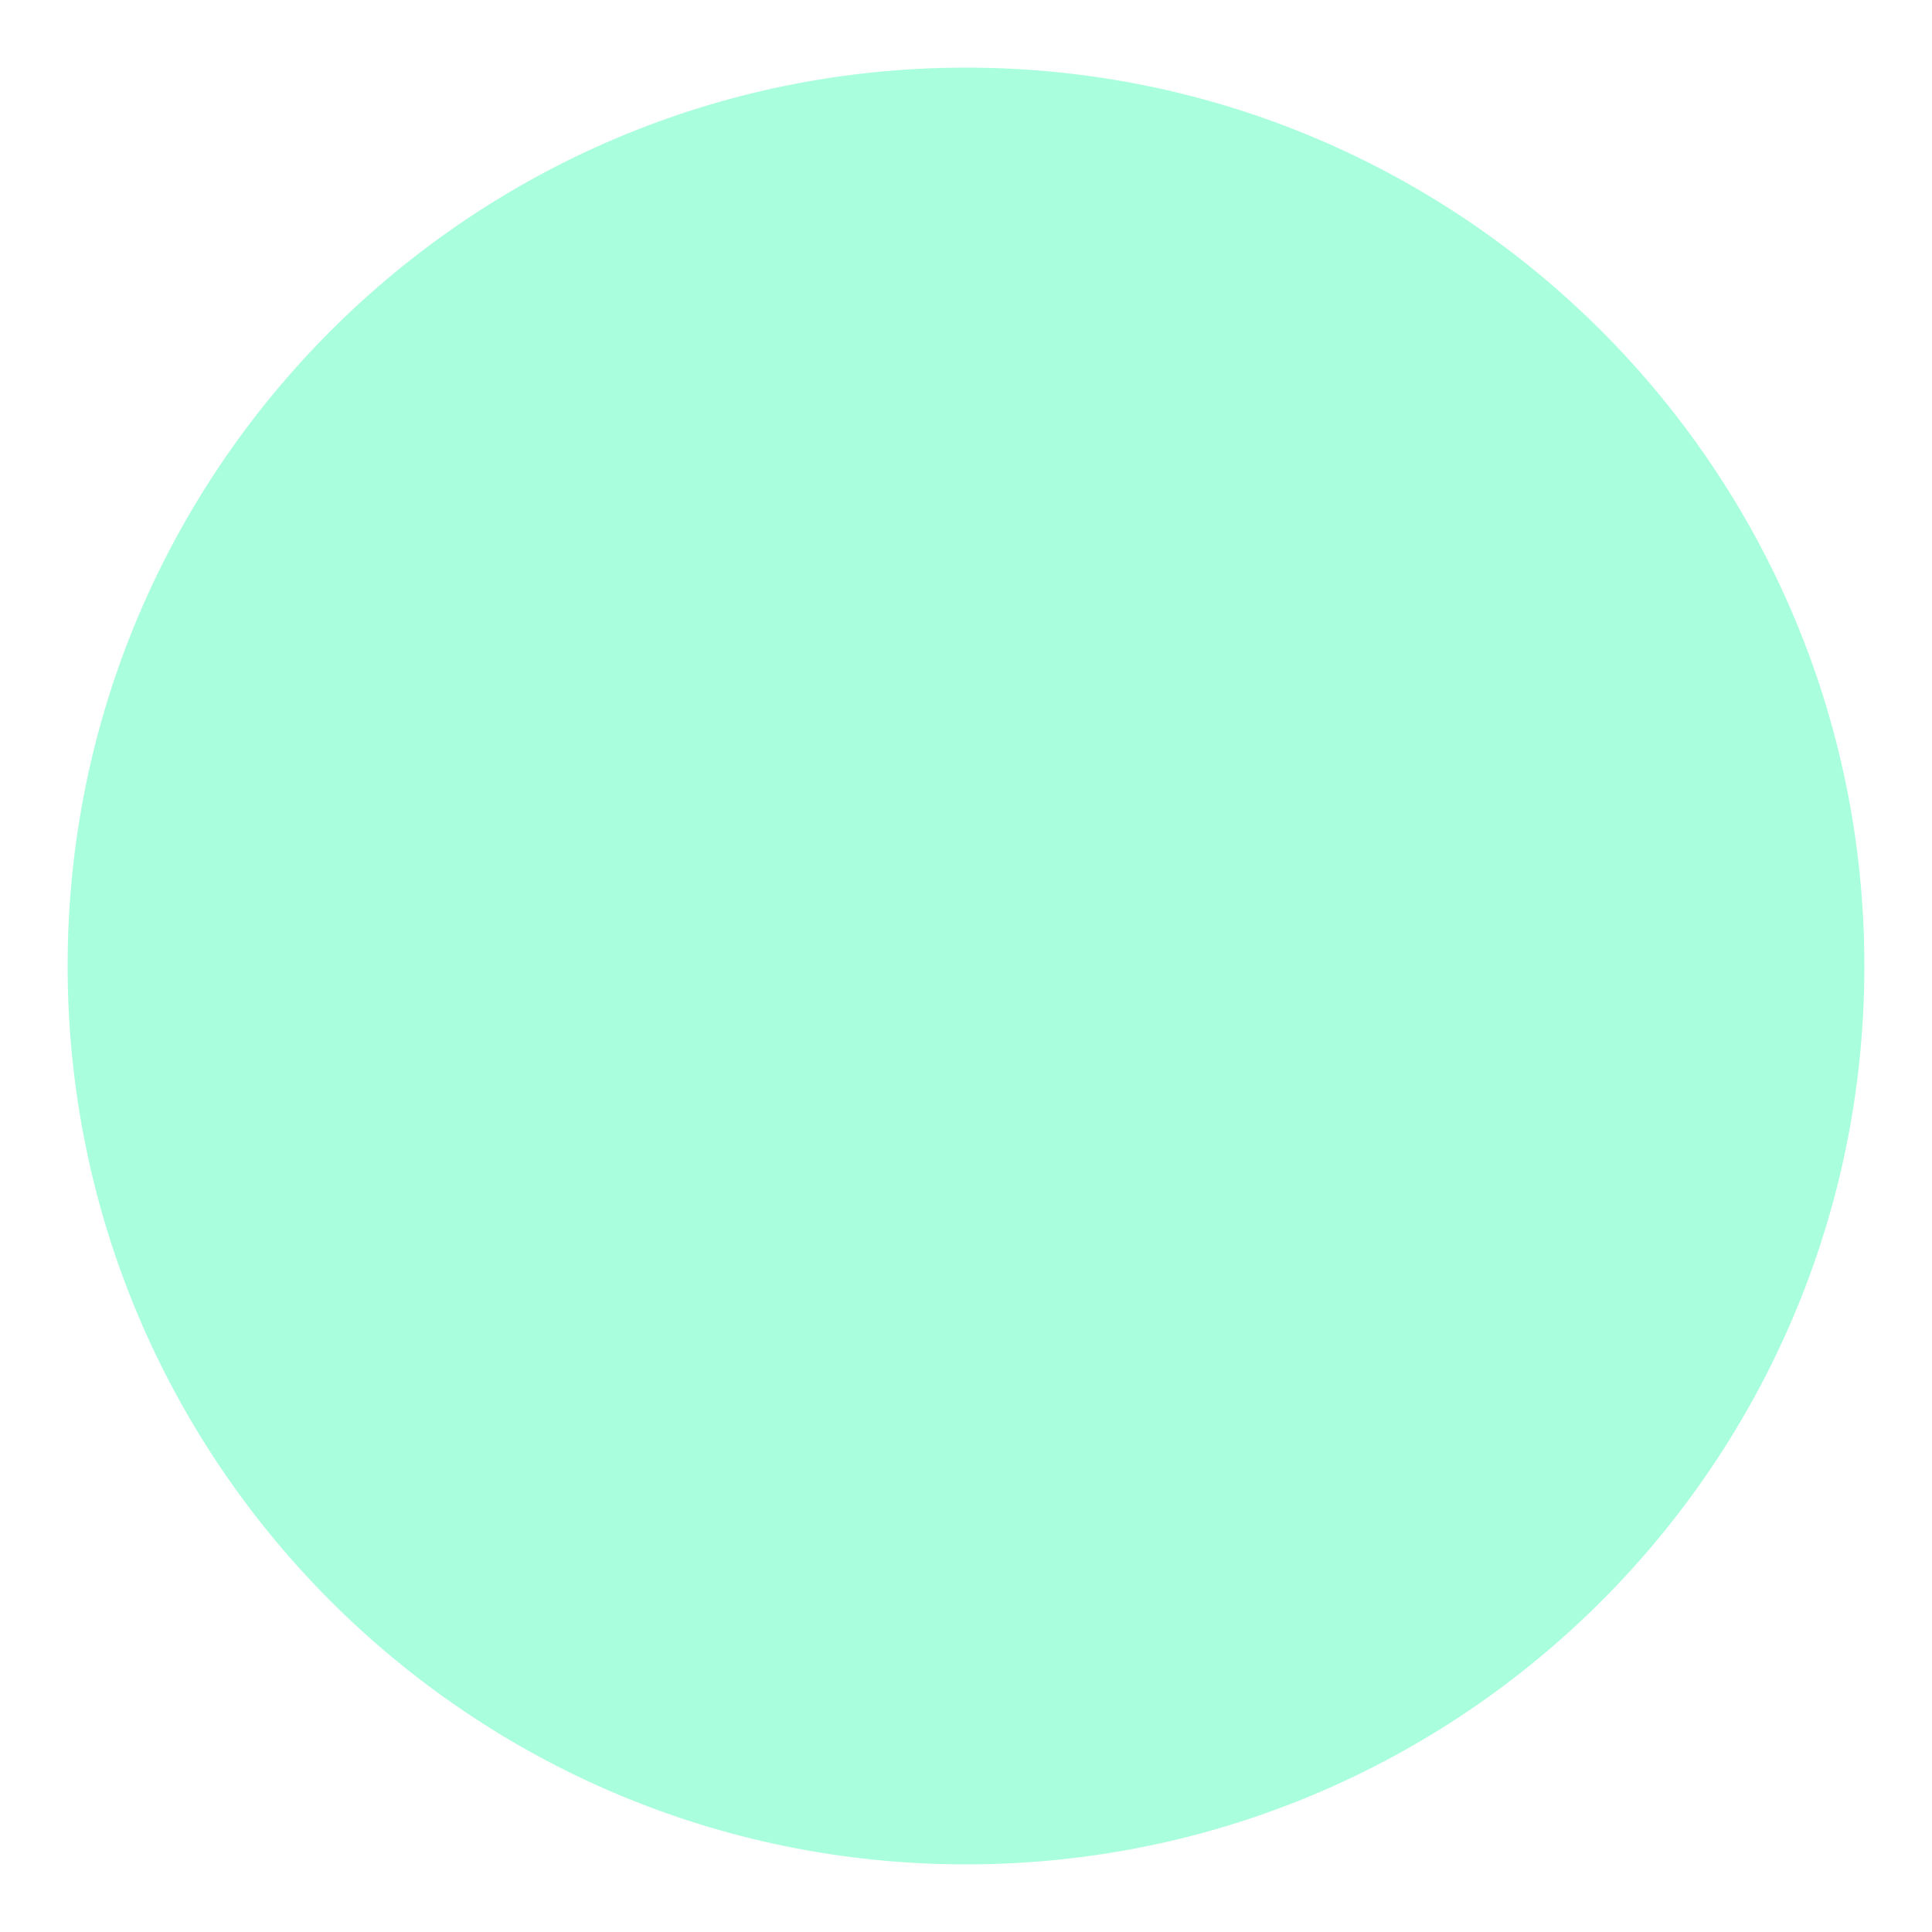
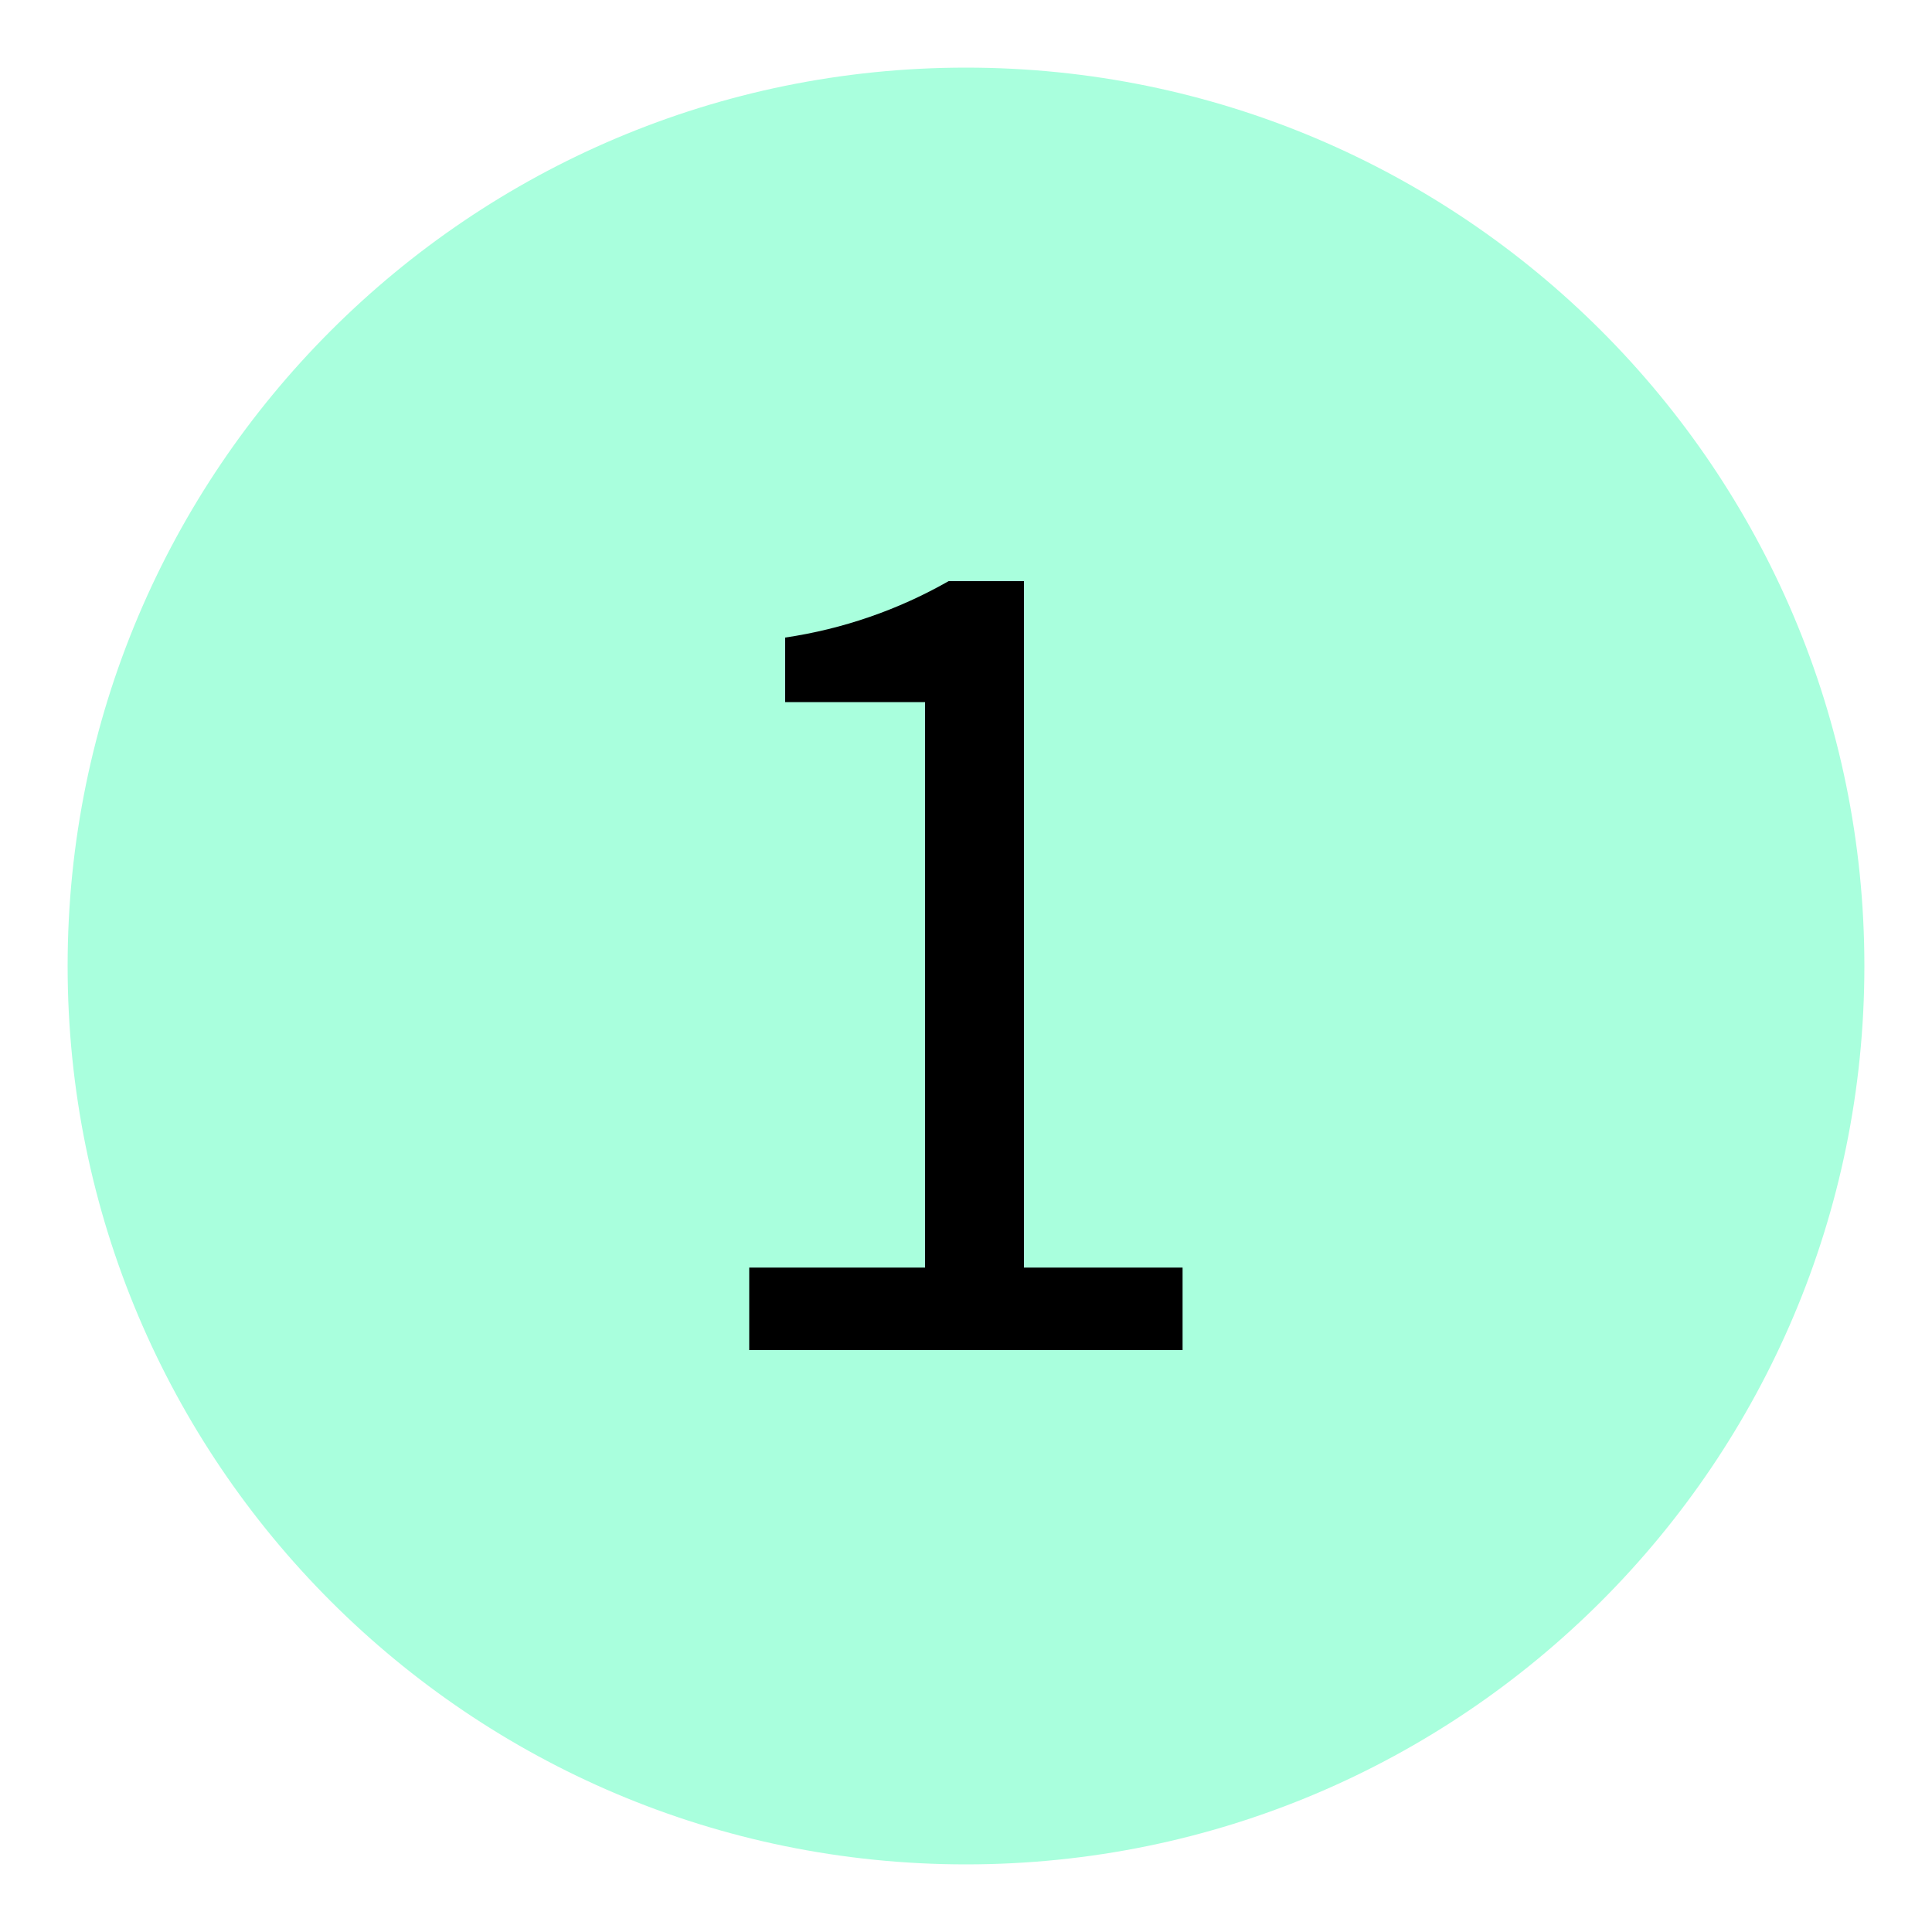
<svg xmlns="http://www.w3.org/2000/svg" id="Layer_1" data-name="Layer 1" viewBox="0 0 100 100">
  <defs>
    <style>.cls-1{fill:#a9ffdd;}</style>
  </defs>
  <circle class="cls-1" cx="50" cy="50" r="46.5" />
+   <path d="M38.78,65.61h9.1V36.34H40.64V33a24.21,24.21,0,0,0,8.46-2.92H53V65.61h8.21v4.27H38.78Z" />
</svg>
